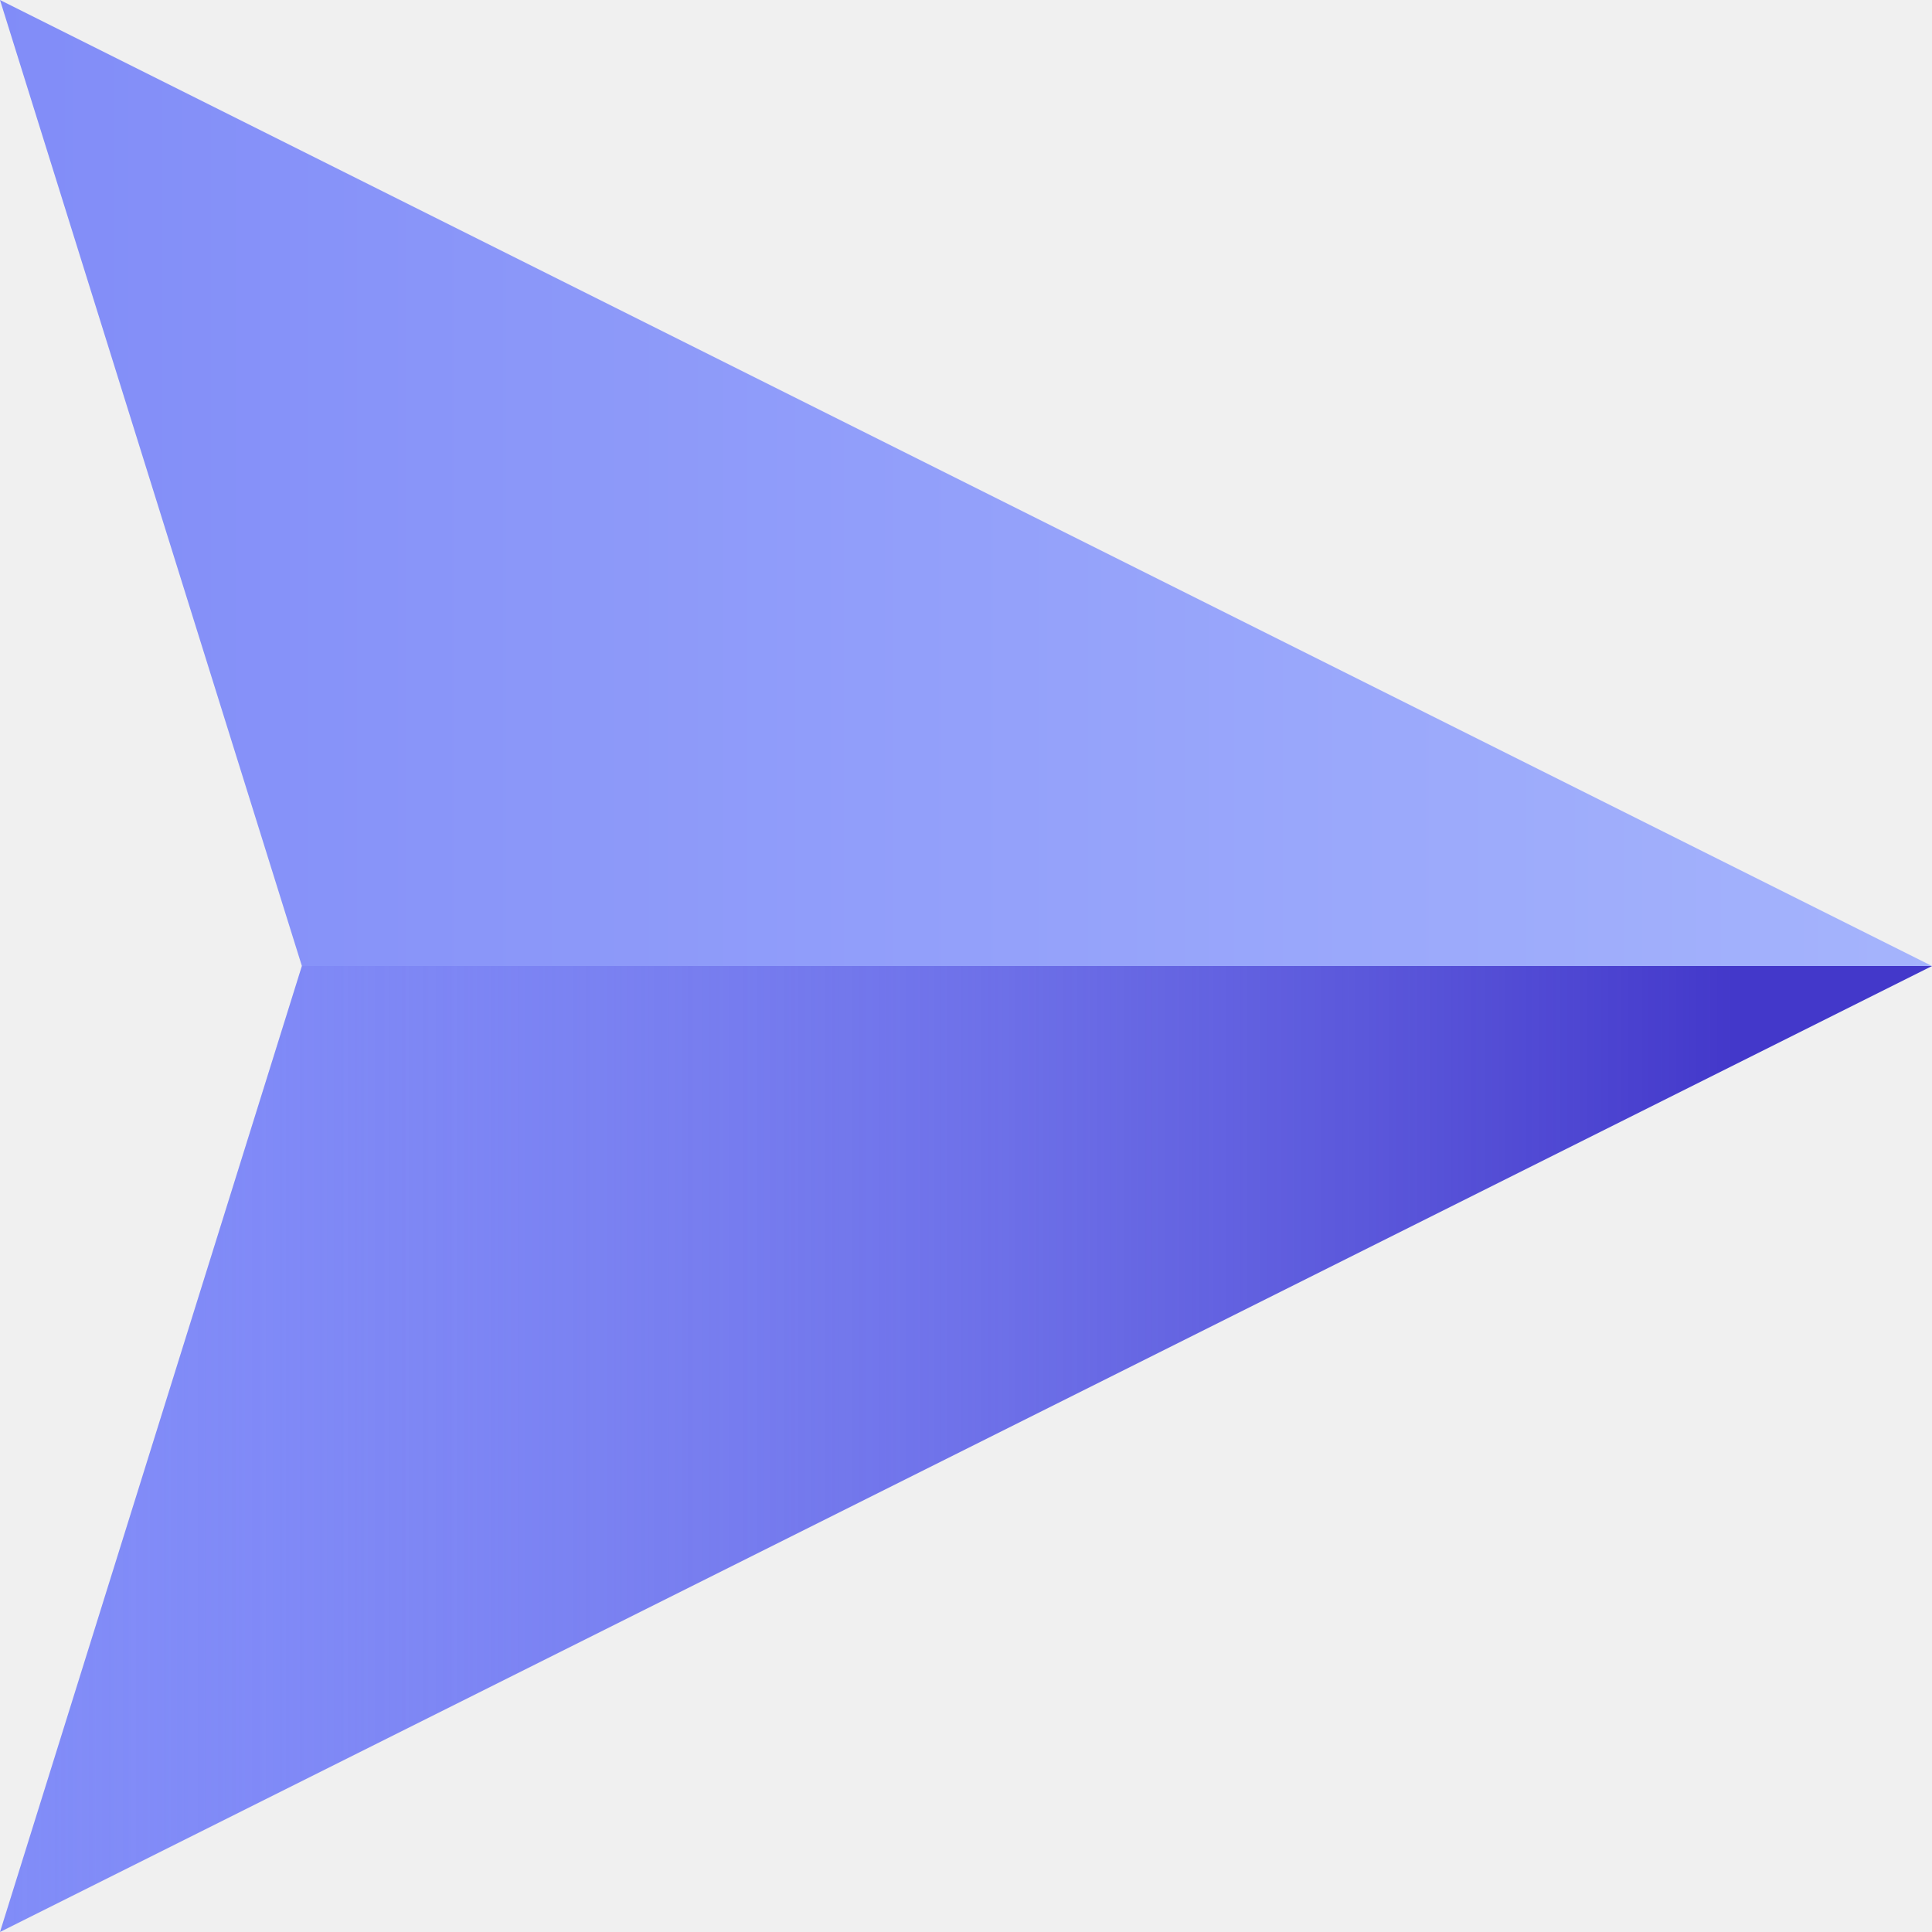
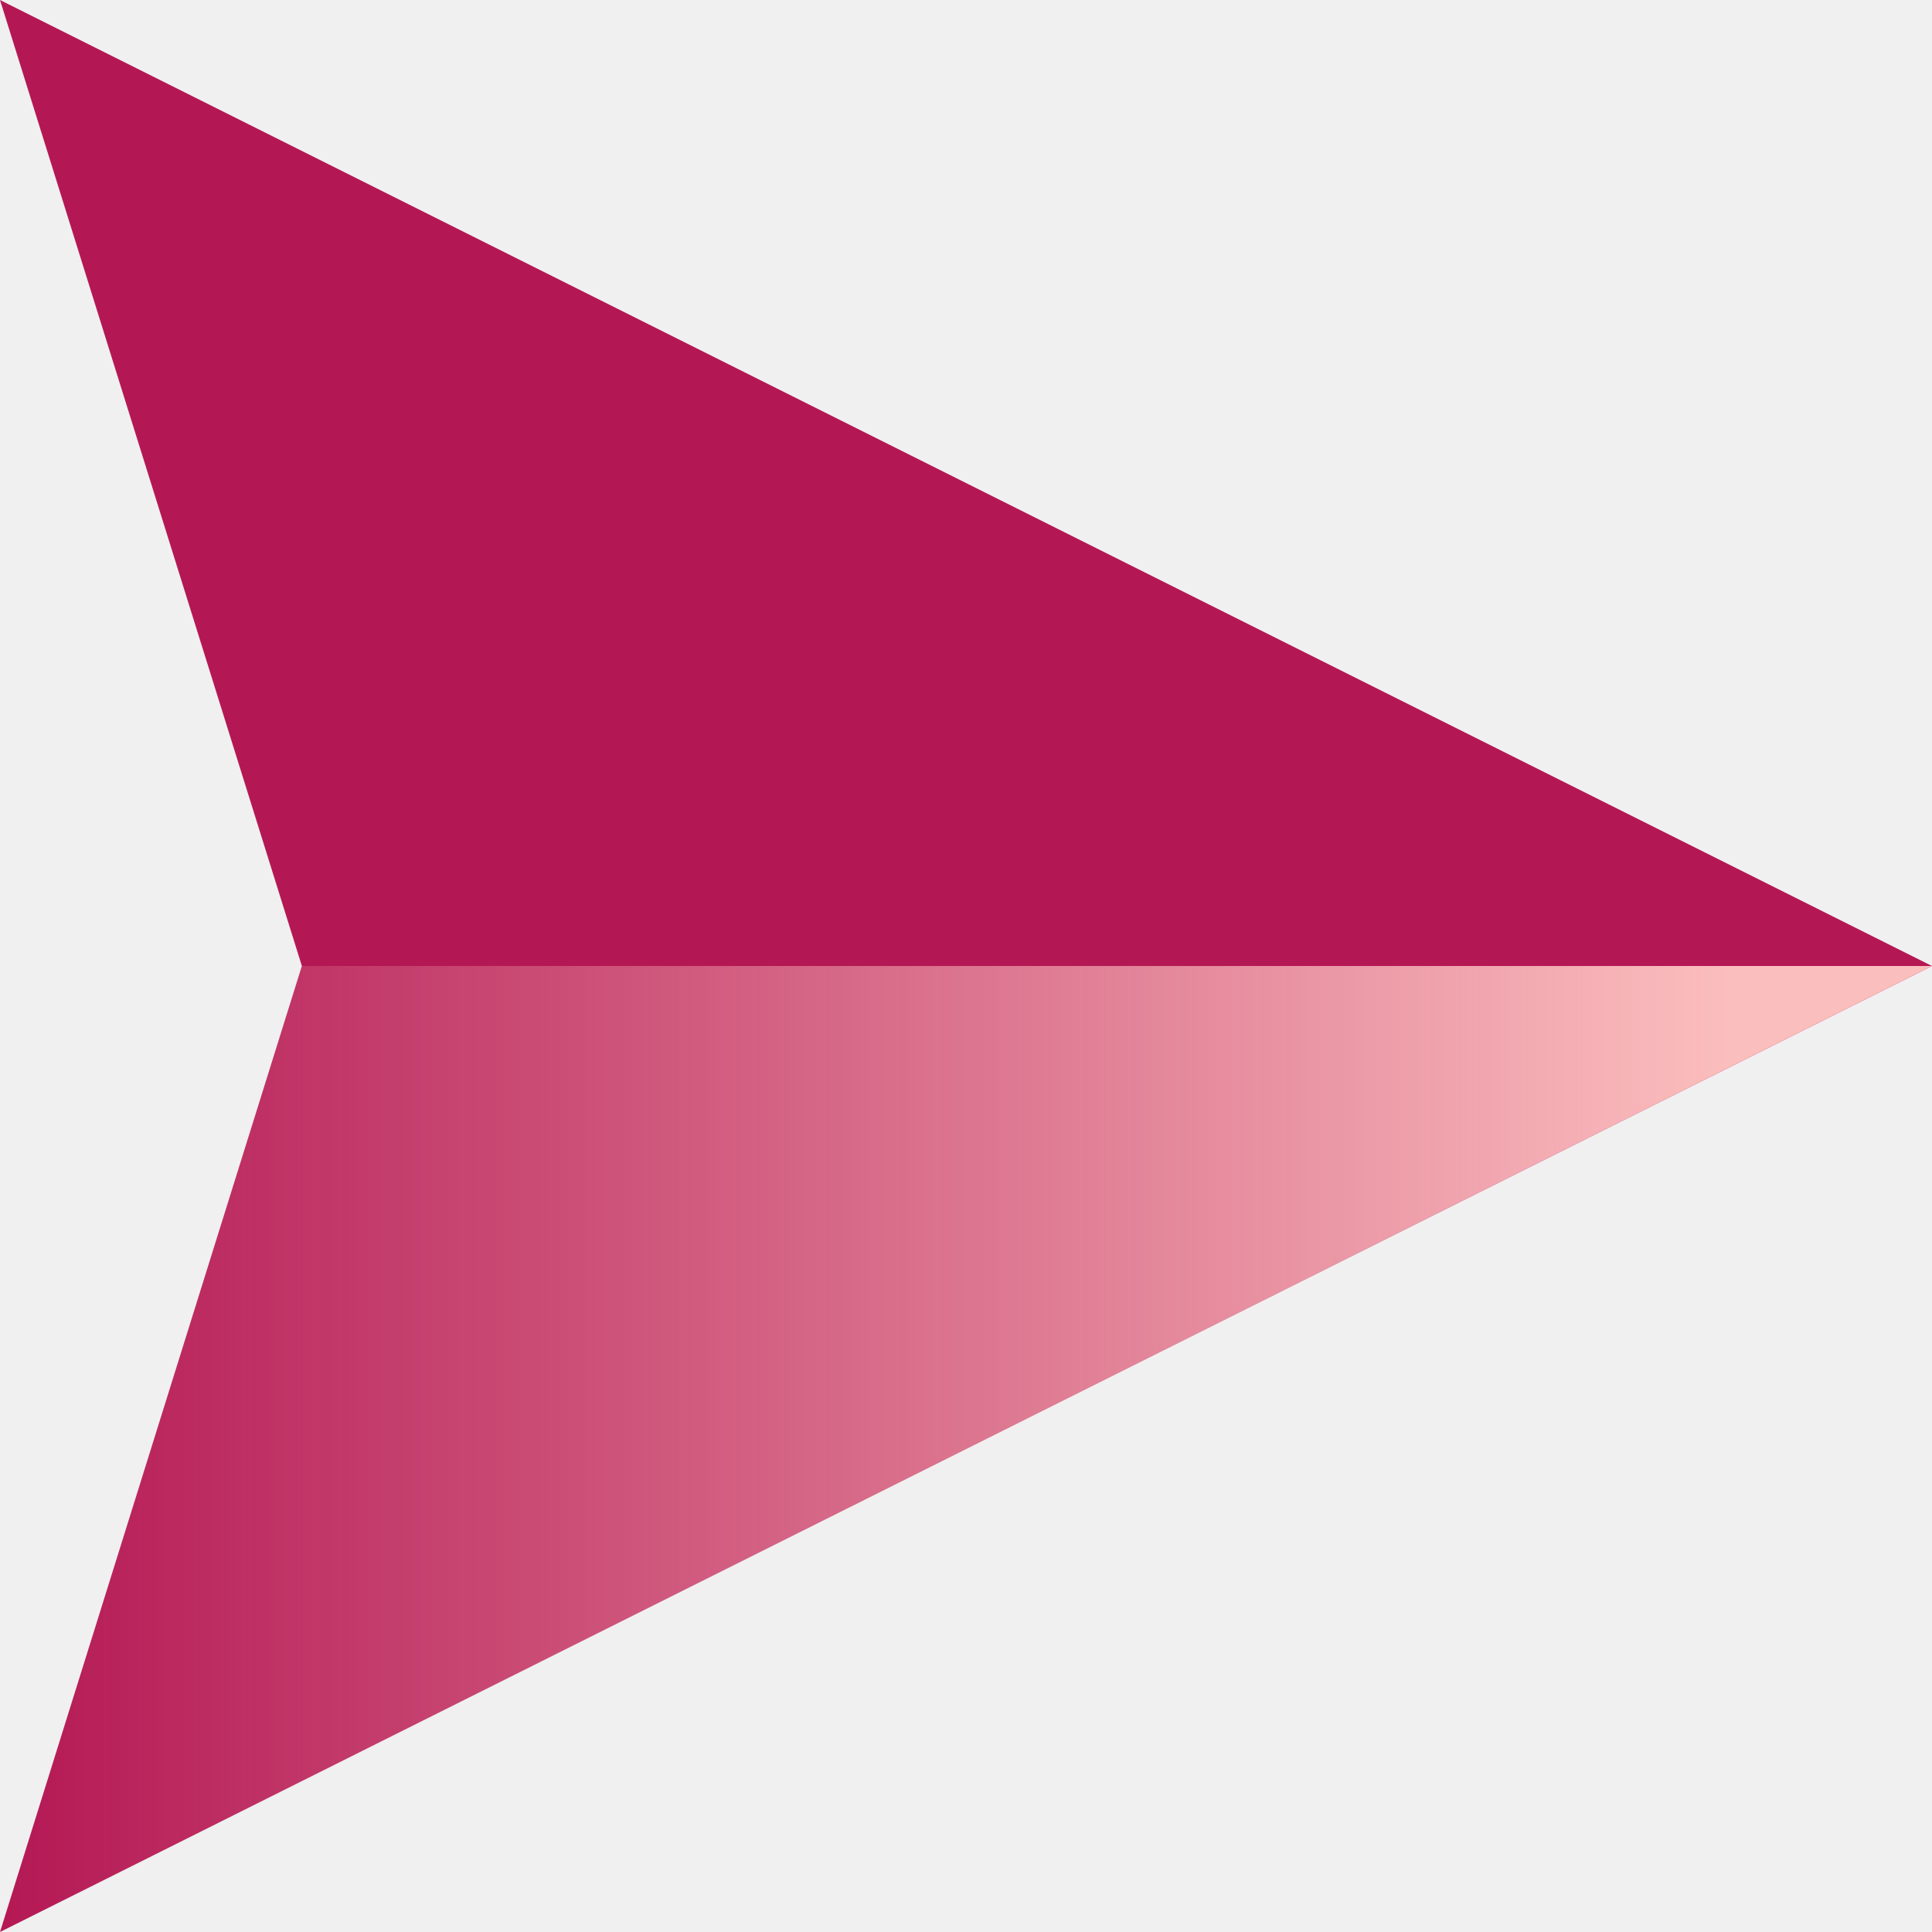
<svg xmlns="http://www.w3.org/2000/svg" xmlns:xlink="http://www.w3.org/1999/xlink" width="32" height="32" viewBox="0 0 32 32">
  <defs>
    <linearGradient x1="50%" y1="0%" x2="50%" y2="100%" id="icon1-b">
-       <stop stop-color="#A5B4FC" offset="0%" />
-       <stop stop-color="#818CF8" offset="100%" />
+       <stop stop-color="#B41854" offset="0%" />
+       <stop stop-color="#B41854" offset="100%" />
    </linearGradient>
    <linearGradient x1="50%" y1="24.537%" x2="50%" y2="100%" id="icon1-c">
-       <stop stop-color="#4338CA" offset="0%" />
-       <stop stop-color="#6366F1" stop-opacity="0" offset="100%" />
+       <stop stop-color="#FBBEBE" offset="0%" />
+       <stop stop-color="#FBBEBE" stop-opacity="0" offset="100%" />
    </linearGradient>
    <path id="icon1-a" d="M16 0l16 32-16-5-16 5z" />
  </defs>
  <g transform="rotate(90 16 16)" fill="none" fill-rule="evenodd">
    <mask id="icon1-d" fill="#fff">
      <use xlink:href="#icon1-a" />
    </mask>
    <use fill="url(#icon1-b)" xlink:href="#icon1-a" />
    <path fill="url(#icon1-c)" mask="url(#icon1-d)" d="M16-6h20v38H16z" />
  </g>
</svg>
